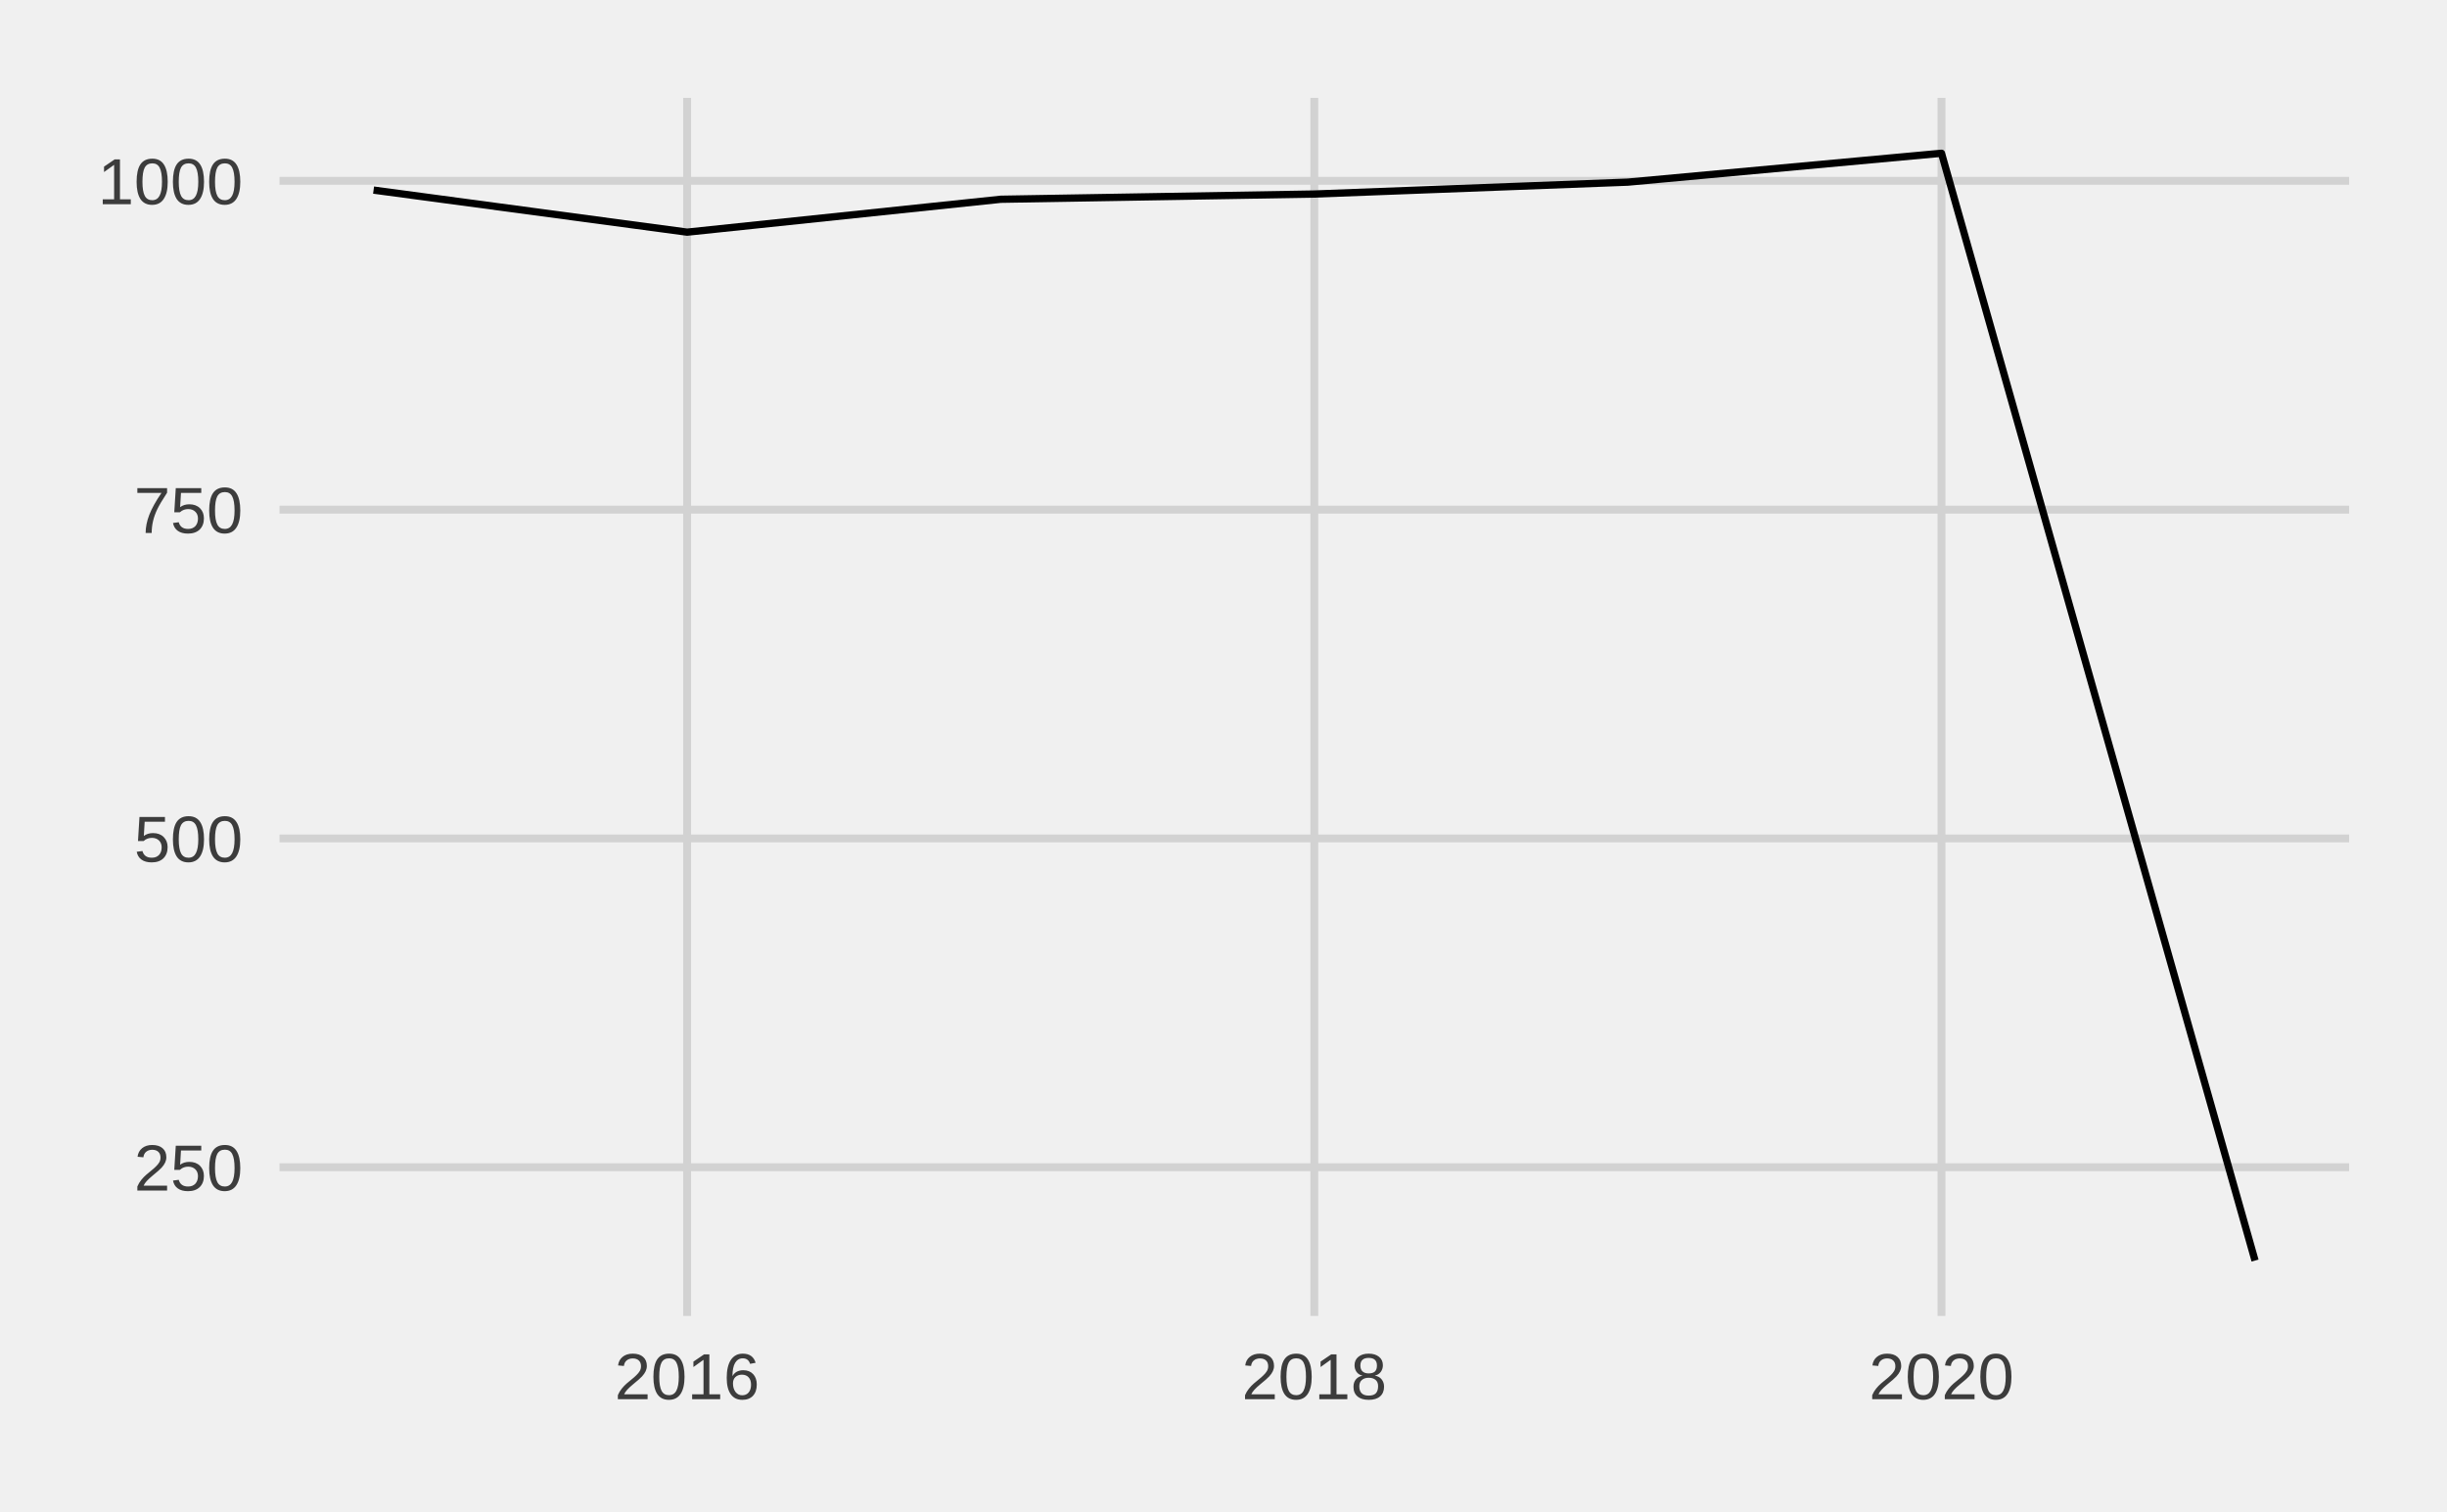
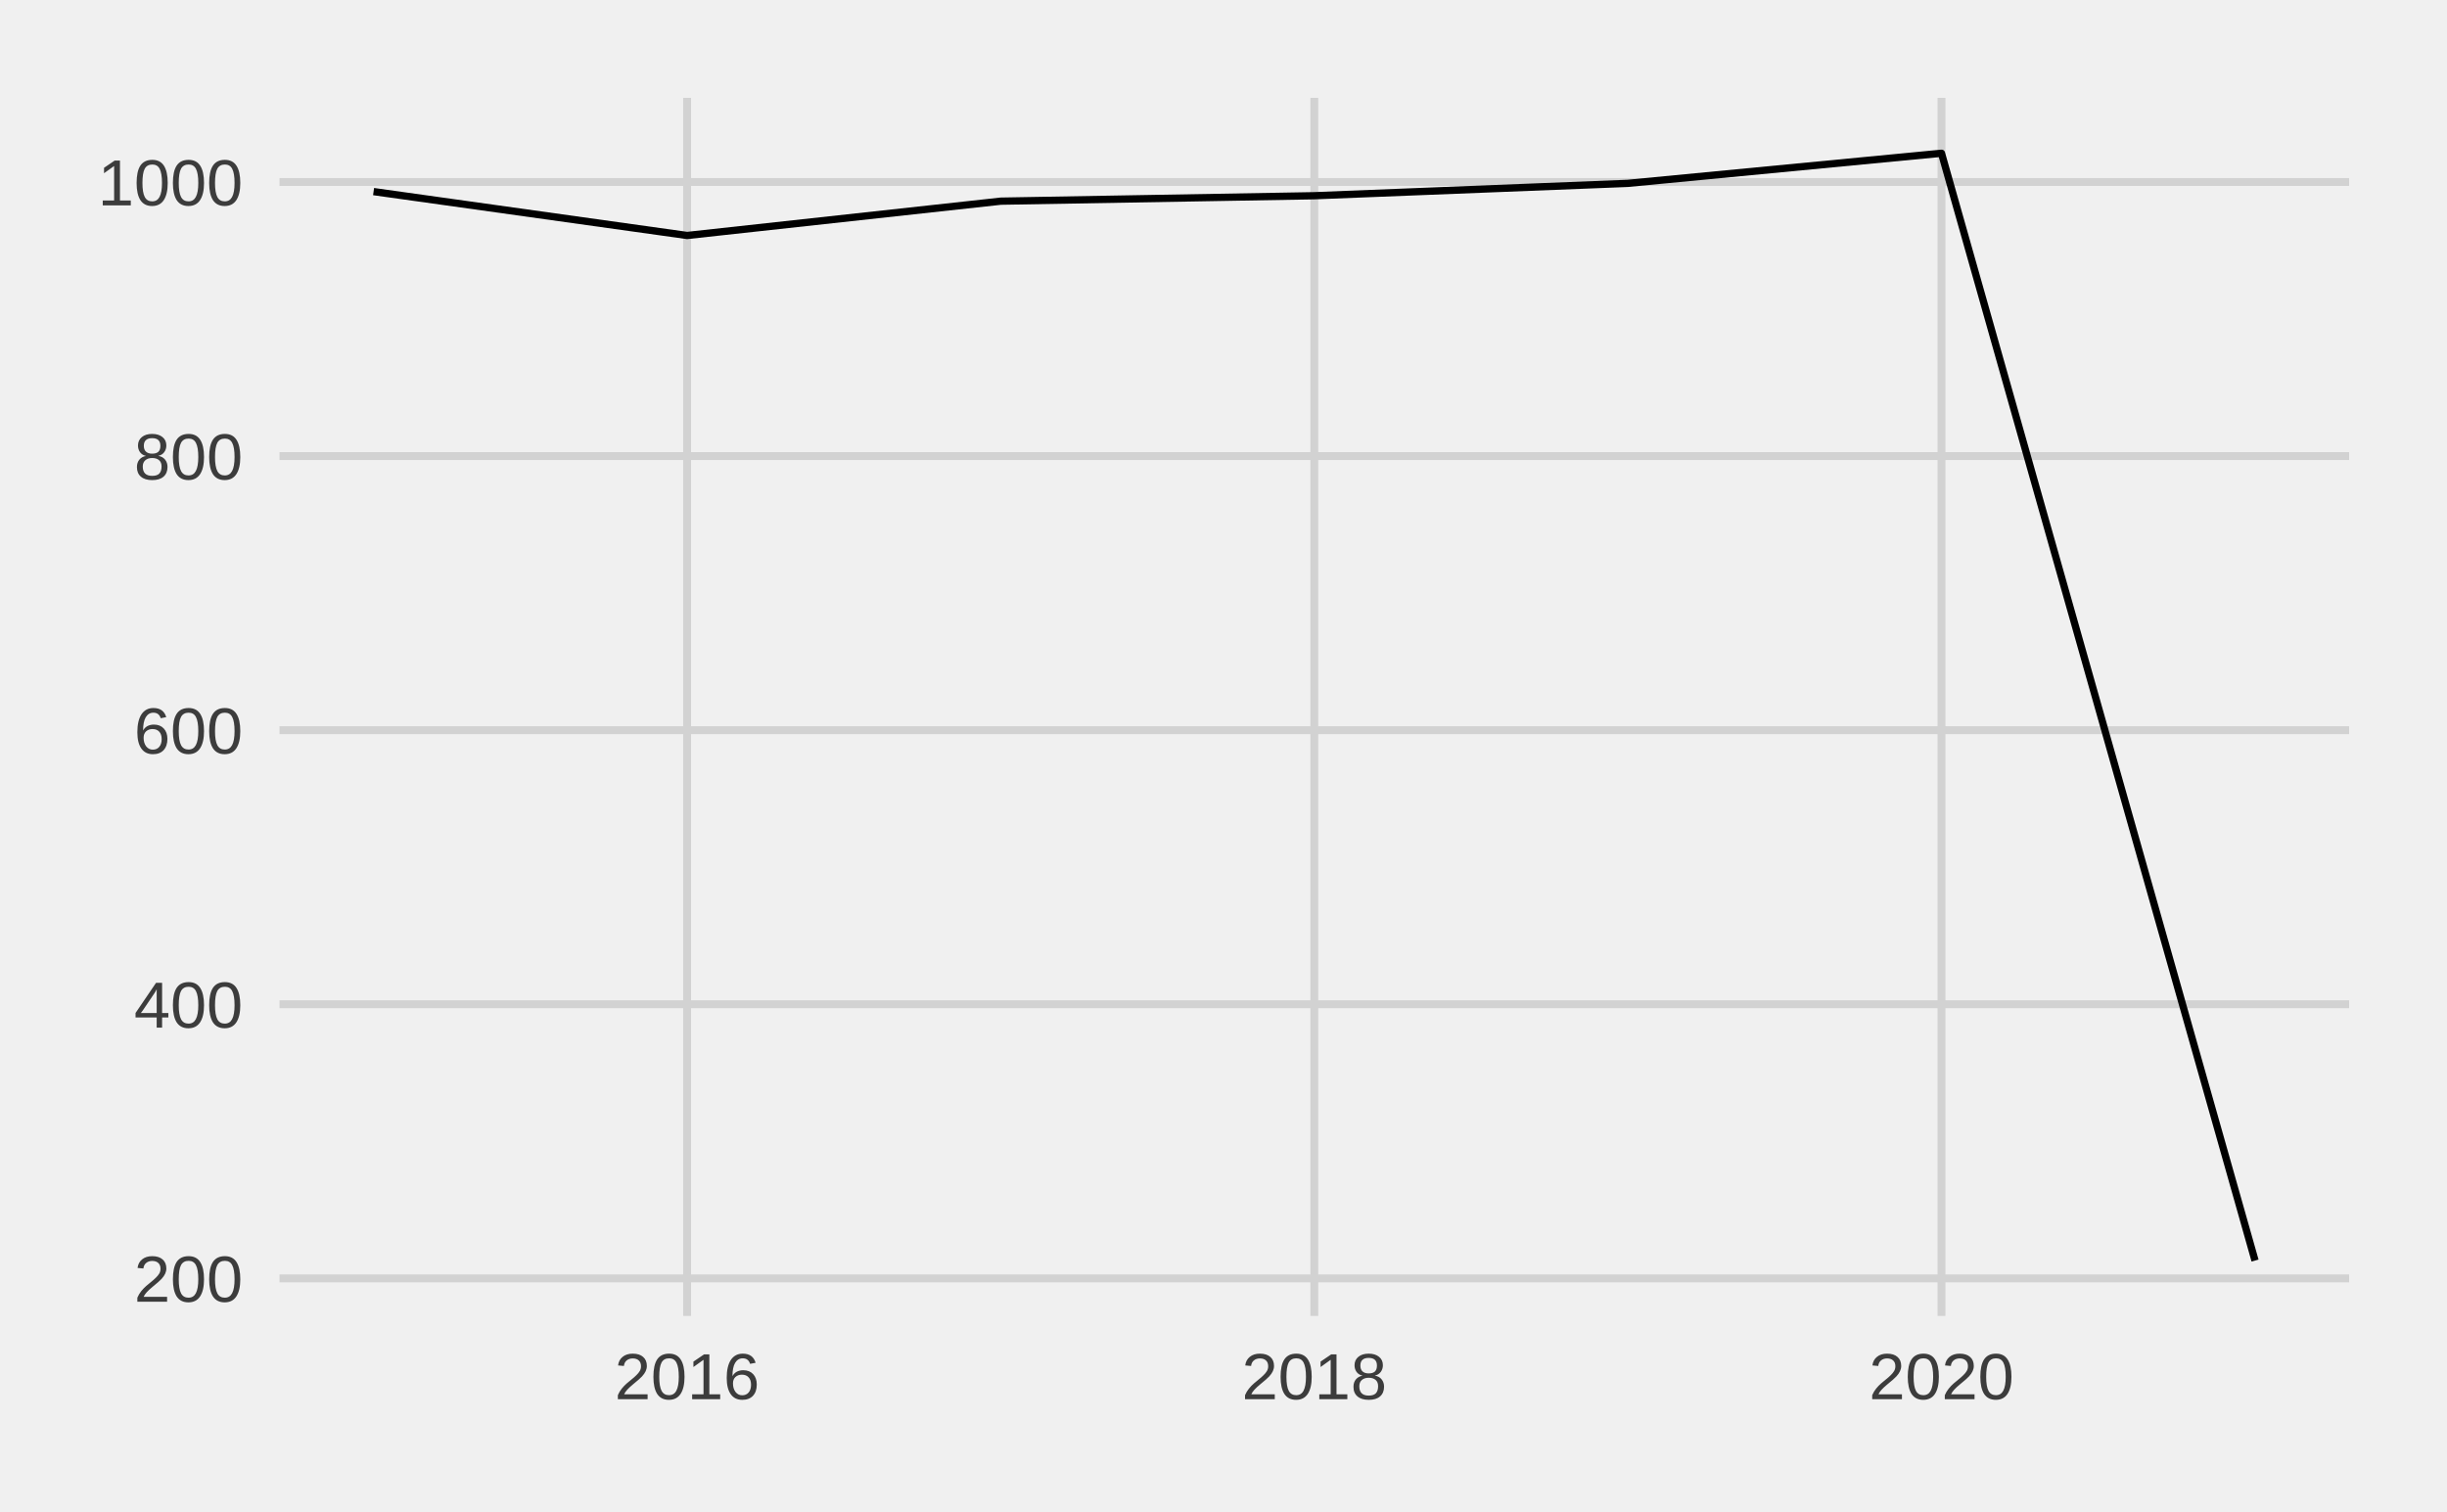
<svg xmlns="http://www.w3.org/2000/svg" class="svglite" width="360.00pt" height="222.48pt" viewBox="0 0 360.00 222.48">
  <defs>
    <style type="text/css">
    .svglite line, .svglite polyline, .svglite polygon, .svglite path, .svglite rect, .svglite circle {
      fill: none;
      stroke: #000000;
      stroke-linecap: round;
      stroke-linejoin: round;
      stroke-miterlimit: 10.00;
    }
  </style>
  </defs>
  <rect width="100%" height="100%" style="stroke: none; fill: #FFFFFF;" />
  <defs>
    <clipPath id="cpMC4wMHwzNjAuMDB8MC4wMHwyMjIuNDg=">
      <rect x="0.00" y="0.00" width="360.00" height="222.48" />
    </clipPath>
  </defs>
  <g clip-path="url(#cpMC4wMHwzNjAuMDB8MC4wMHwyMjIuNDg=)">
    <rect x="0.00" y="0.00" width="360.00" height="222.48" style="stroke-width: 1.16; stroke: none; fill: #F0F0F0;" />
  </g>
  <defs>
    <clipPath id="cpNDEuMTJ8MzQ1LjYwfDE0LjQwfDE5My42Mw==">
      <rect x="41.12" y="14.40" width="304.48" height="179.23" />
    </clipPath>
  </defs>
  <g clip-path="url(#cpNDEuMTJ8MzQ1LjYwfDE0LjQwfDE5My42Mw==)">
    <rect x="41.12" y="14.40" width="304.48" height="179.23" style="stroke-width: 1.16; stroke: none; fill: #F0F0F0;" />
-     <polyline points="41.12,171.75 345.60,171.75 " style="stroke-width: 1.16; stroke: #D2D2D2; stroke-linecap: butt;" />
-     <polyline points="41.12,123.37 345.60,123.37 " style="stroke-width: 1.16; stroke: #D2D2D2; stroke-linecap: butt;" />
-     <polyline points="41.12,74.99 345.60,74.99 " style="stroke-width: 1.16; stroke: #D2D2D2; stroke-linecap: butt;" />
-     <polyline points="41.12,26.61 345.60,26.61 " style="stroke-width: 1.16; stroke: #D2D2D2; stroke-linecap: butt;" />
+     <polyline points="41.12,188.11 345.60,188.11 " style="stroke-width: 1.16; stroke: #D2D2D2; stroke-linecap: butt;" />
+     <polyline points="41.12,147.77 345.60,147.77 " style="stroke-width: 1.16; stroke: #D2D2D2; stroke-linecap: butt;" />
+     <polyline points="41.12,107.44 345.60,107.44 " style="stroke-width: 1.16; stroke: #D2D2D2; stroke-linecap: butt;" />
+     <polyline points="41.12,67.11 345.60,67.11 " style="stroke-width: 1.16; stroke: #D2D2D2; stroke-linecap: butt;" />
+     <polyline points="41.12,26.78 345.60,26.78 " style="stroke-width: 1.16; stroke: #D2D2D2; stroke-linecap: butt;" />
    <polyline points="101.09,193.63 101.09,14.40 " style="stroke-width: 1.16; stroke: #D2D2D2; stroke-linecap: butt;" />
    <polyline points="193.36,193.63 193.36,14.40 " style="stroke-width: 1.16; stroke: #D2D2D2; stroke-linecap: butt;" />
    <polyline points="285.63,193.63 285.63,14.40 " style="stroke-width: 1.16; stroke: #D2D2D2; stroke-linecap: butt;" />
-     <polyline points="54.96,27.97 101.09,34.16 147.23,29.32 193.36,28.55 239.49,26.80 285.63,22.55 331.76,185.48 " style="stroke-width: 1.07; stroke-linecap: butt;" />
+     <polyline points="54.96,28.19 101.09,34.65 147.23,29.60 193.36,28.80 239.49,26.98 285.63,22.55 331.76,185.48 " style="stroke-width: 1.07; stroke-linecap: butt;" />
    <rect x="41.12" y="14.40" width="304.48" height="179.23" style="stroke-width: 1.16; stroke: none;" />
  </g>
  <g clip-path="url(#cpMC4wMHwzNjAuMDB8MC4wMHwyMjIuNDg=)">
-     <text x="35.74" y="175.18" text-anchor="end" style="font-size: 9.60px; fill: #3C3C3C; font-family: Arial;" textLength="16.01px" lengthAdjust="spacingAndGlyphs">250</text>
-     <text x="35.74" y="126.80" text-anchor="end" style="font-size: 9.60px; fill: #3C3C3C; font-family: Arial;" textLength="16.01px" lengthAdjust="spacingAndGlyphs">500</text>
-     <text x="35.74" y="78.42" text-anchor="end" style="font-size: 9.60px; fill: #3C3C3C; font-family: Arial;" textLength="16.01px" lengthAdjust="spacingAndGlyphs">750</text>
-     <text x="35.74" y="30.05" text-anchor="end" style="font-size: 9.60px; fill: #3C3C3C; font-family: Arial;" textLength="21.34px" lengthAdjust="spacingAndGlyphs">1000</text>
+     <text x="35.74" y="191.54" text-anchor="end" style="font-size: 9.60px; fill: #3C3C3C; font-family: Arial;" textLength="16.01px" lengthAdjust="spacingAndGlyphs">200</text>
+     <text x="35.74" y="151.21" text-anchor="end" style="font-size: 9.60px; fill: #3C3C3C; font-family: Arial;" textLength="16.01px" lengthAdjust="spacingAndGlyphs">400</text>
+     <text x="35.74" y="110.88" text-anchor="end" style="font-size: 9.60px; fill: #3C3C3C; font-family: Arial;" textLength="16.01px" lengthAdjust="spacingAndGlyphs">600</text>
+     <text x="35.74" y="70.55" text-anchor="end" style="font-size: 9.60px; fill: #3C3C3C; font-family: Arial;" textLength="16.01px" lengthAdjust="spacingAndGlyphs">800</text>
+     <text x="35.74" y="30.22" text-anchor="end" style="font-size: 9.60px; fill: #3C3C3C; font-family: Arial;" textLength="21.34px" lengthAdjust="spacingAndGlyphs">1000</text>
    <text x="101.09" y="205.88" text-anchor="middle" style="font-size: 9.60px; fill: #3C3C3C; font-family: Arial;" textLength="21.34px" lengthAdjust="spacingAndGlyphs">2016</text>
    <text x="193.36" y="205.88" text-anchor="middle" style="font-size: 9.60px; fill: #3C3C3C; font-family: Arial;" textLength="21.34px" lengthAdjust="spacingAndGlyphs">2018</text>
    <text x="285.63" y="205.88" text-anchor="middle" style="font-size: 9.60px; fill: #3C3C3C; font-family: Arial;" textLength="21.34px" lengthAdjust="spacingAndGlyphs">2020</text>
  </g>
</svg>
